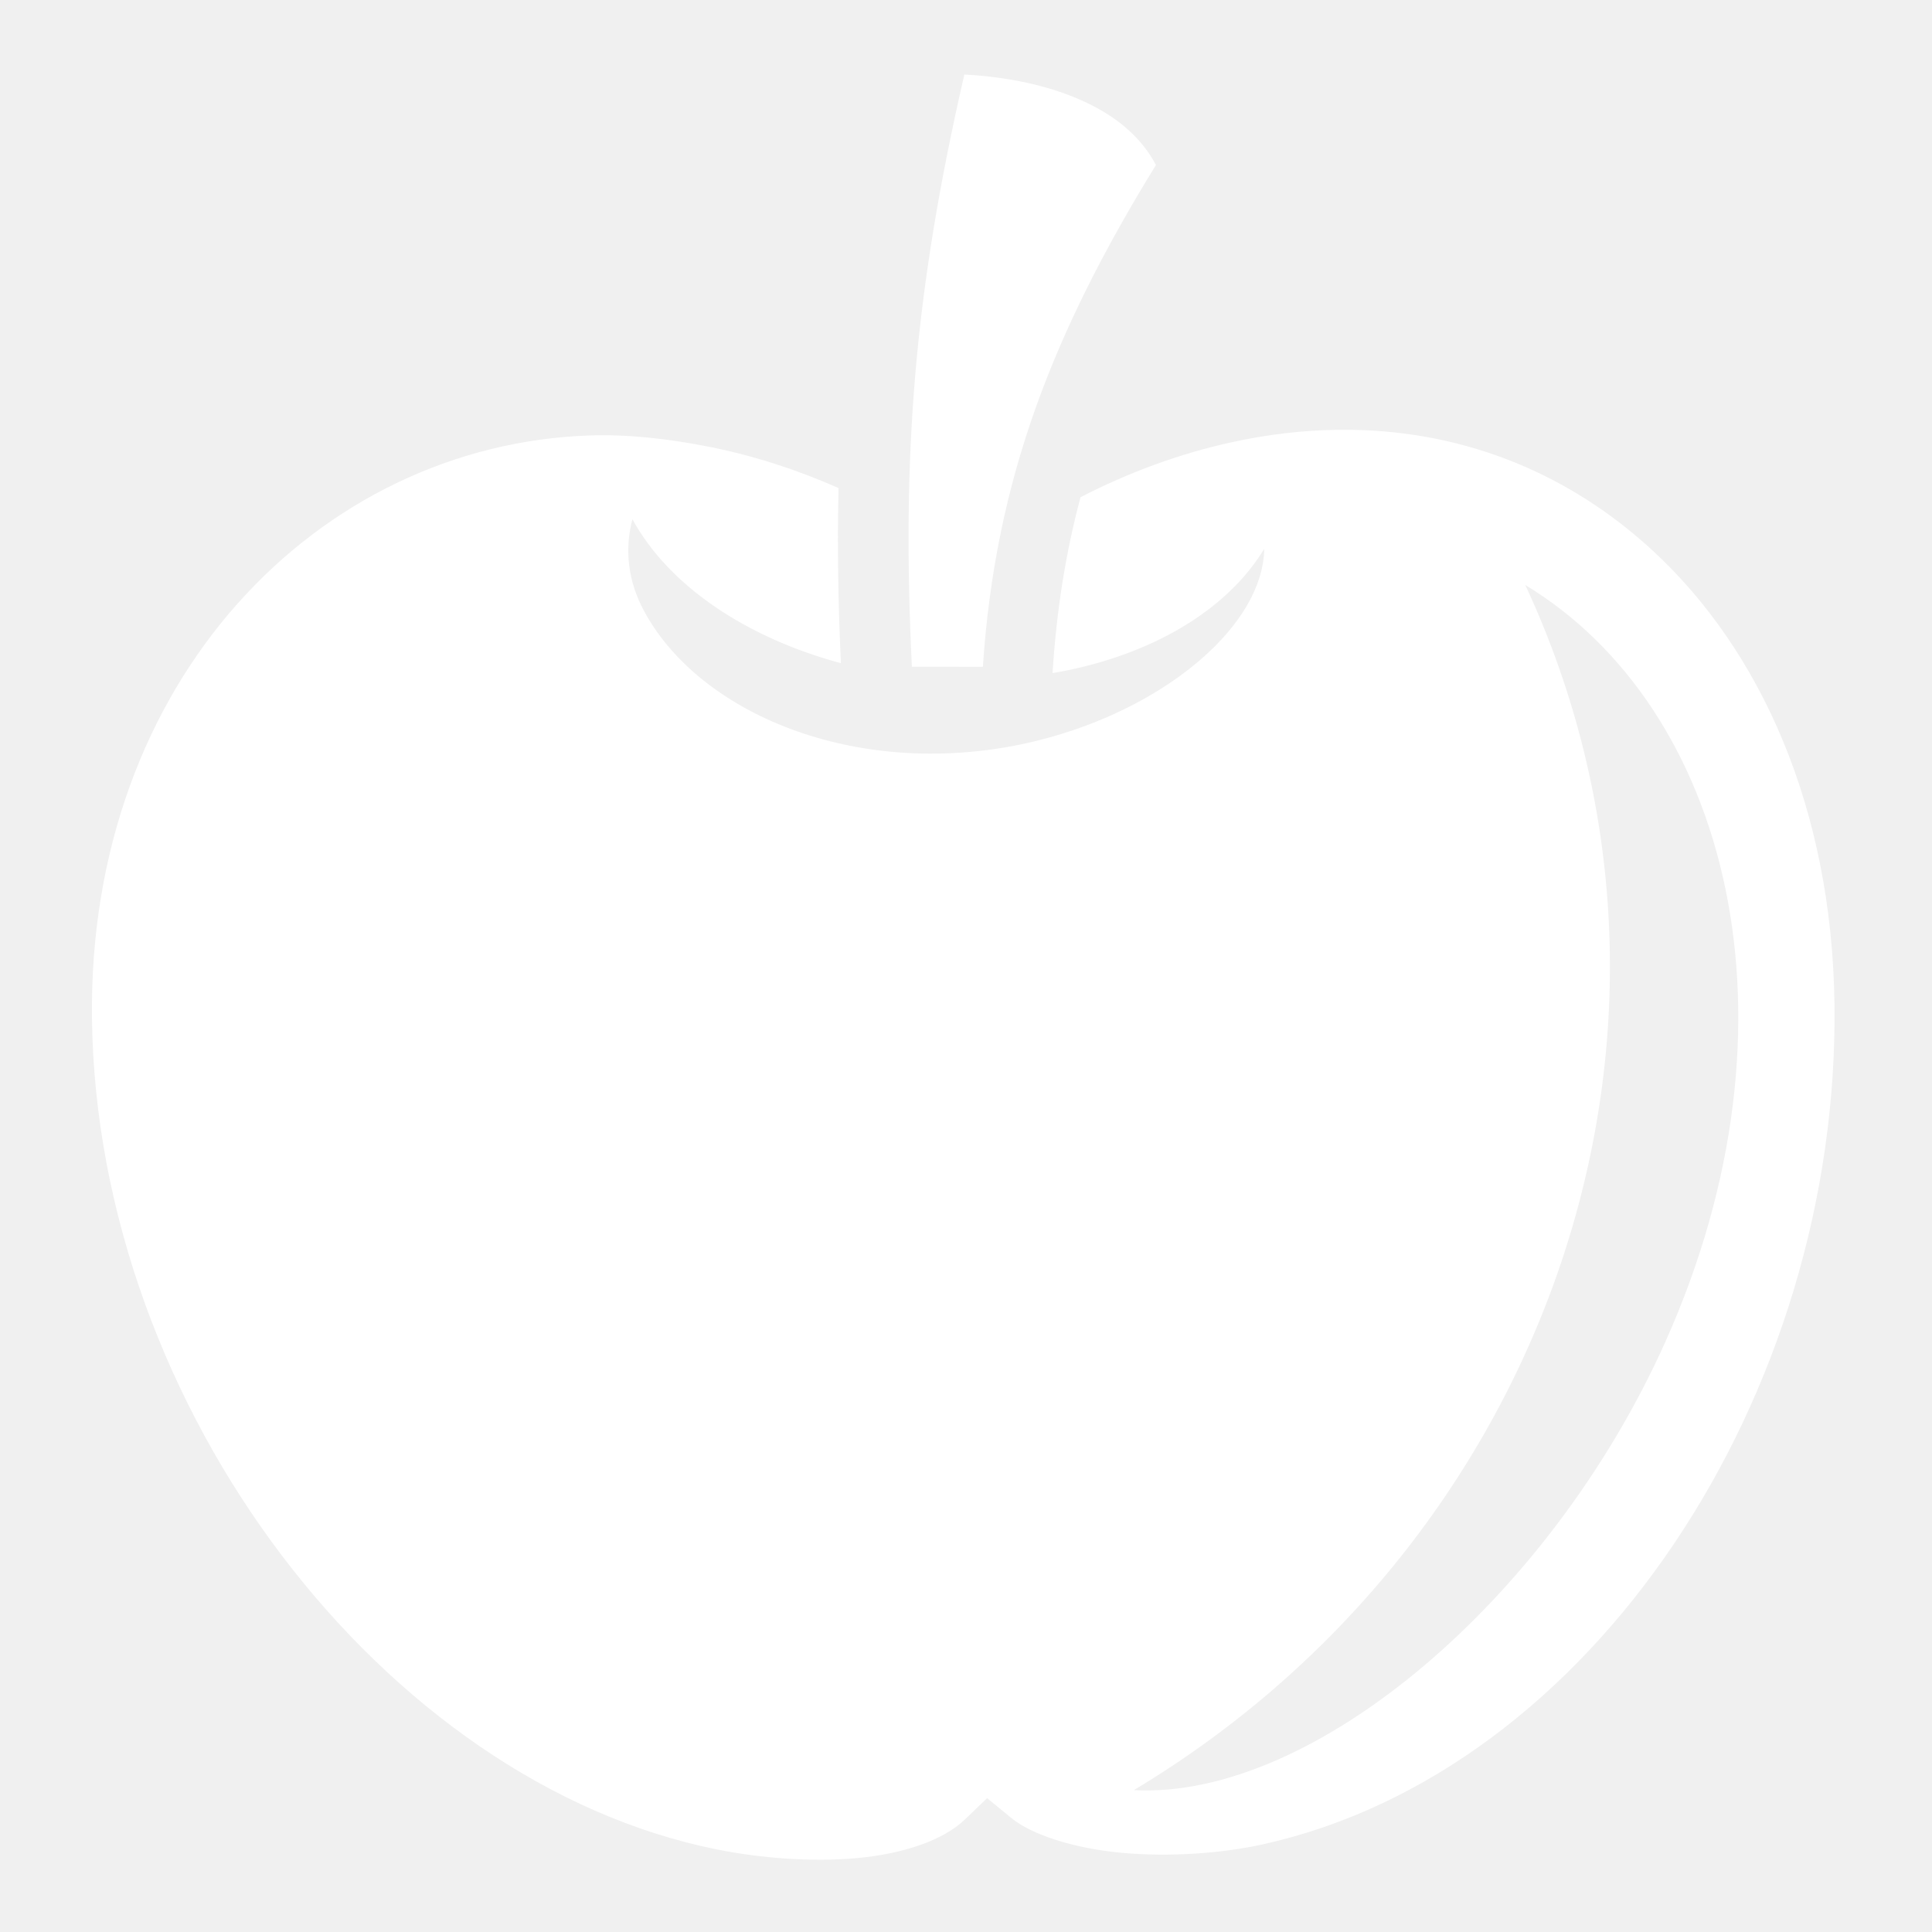
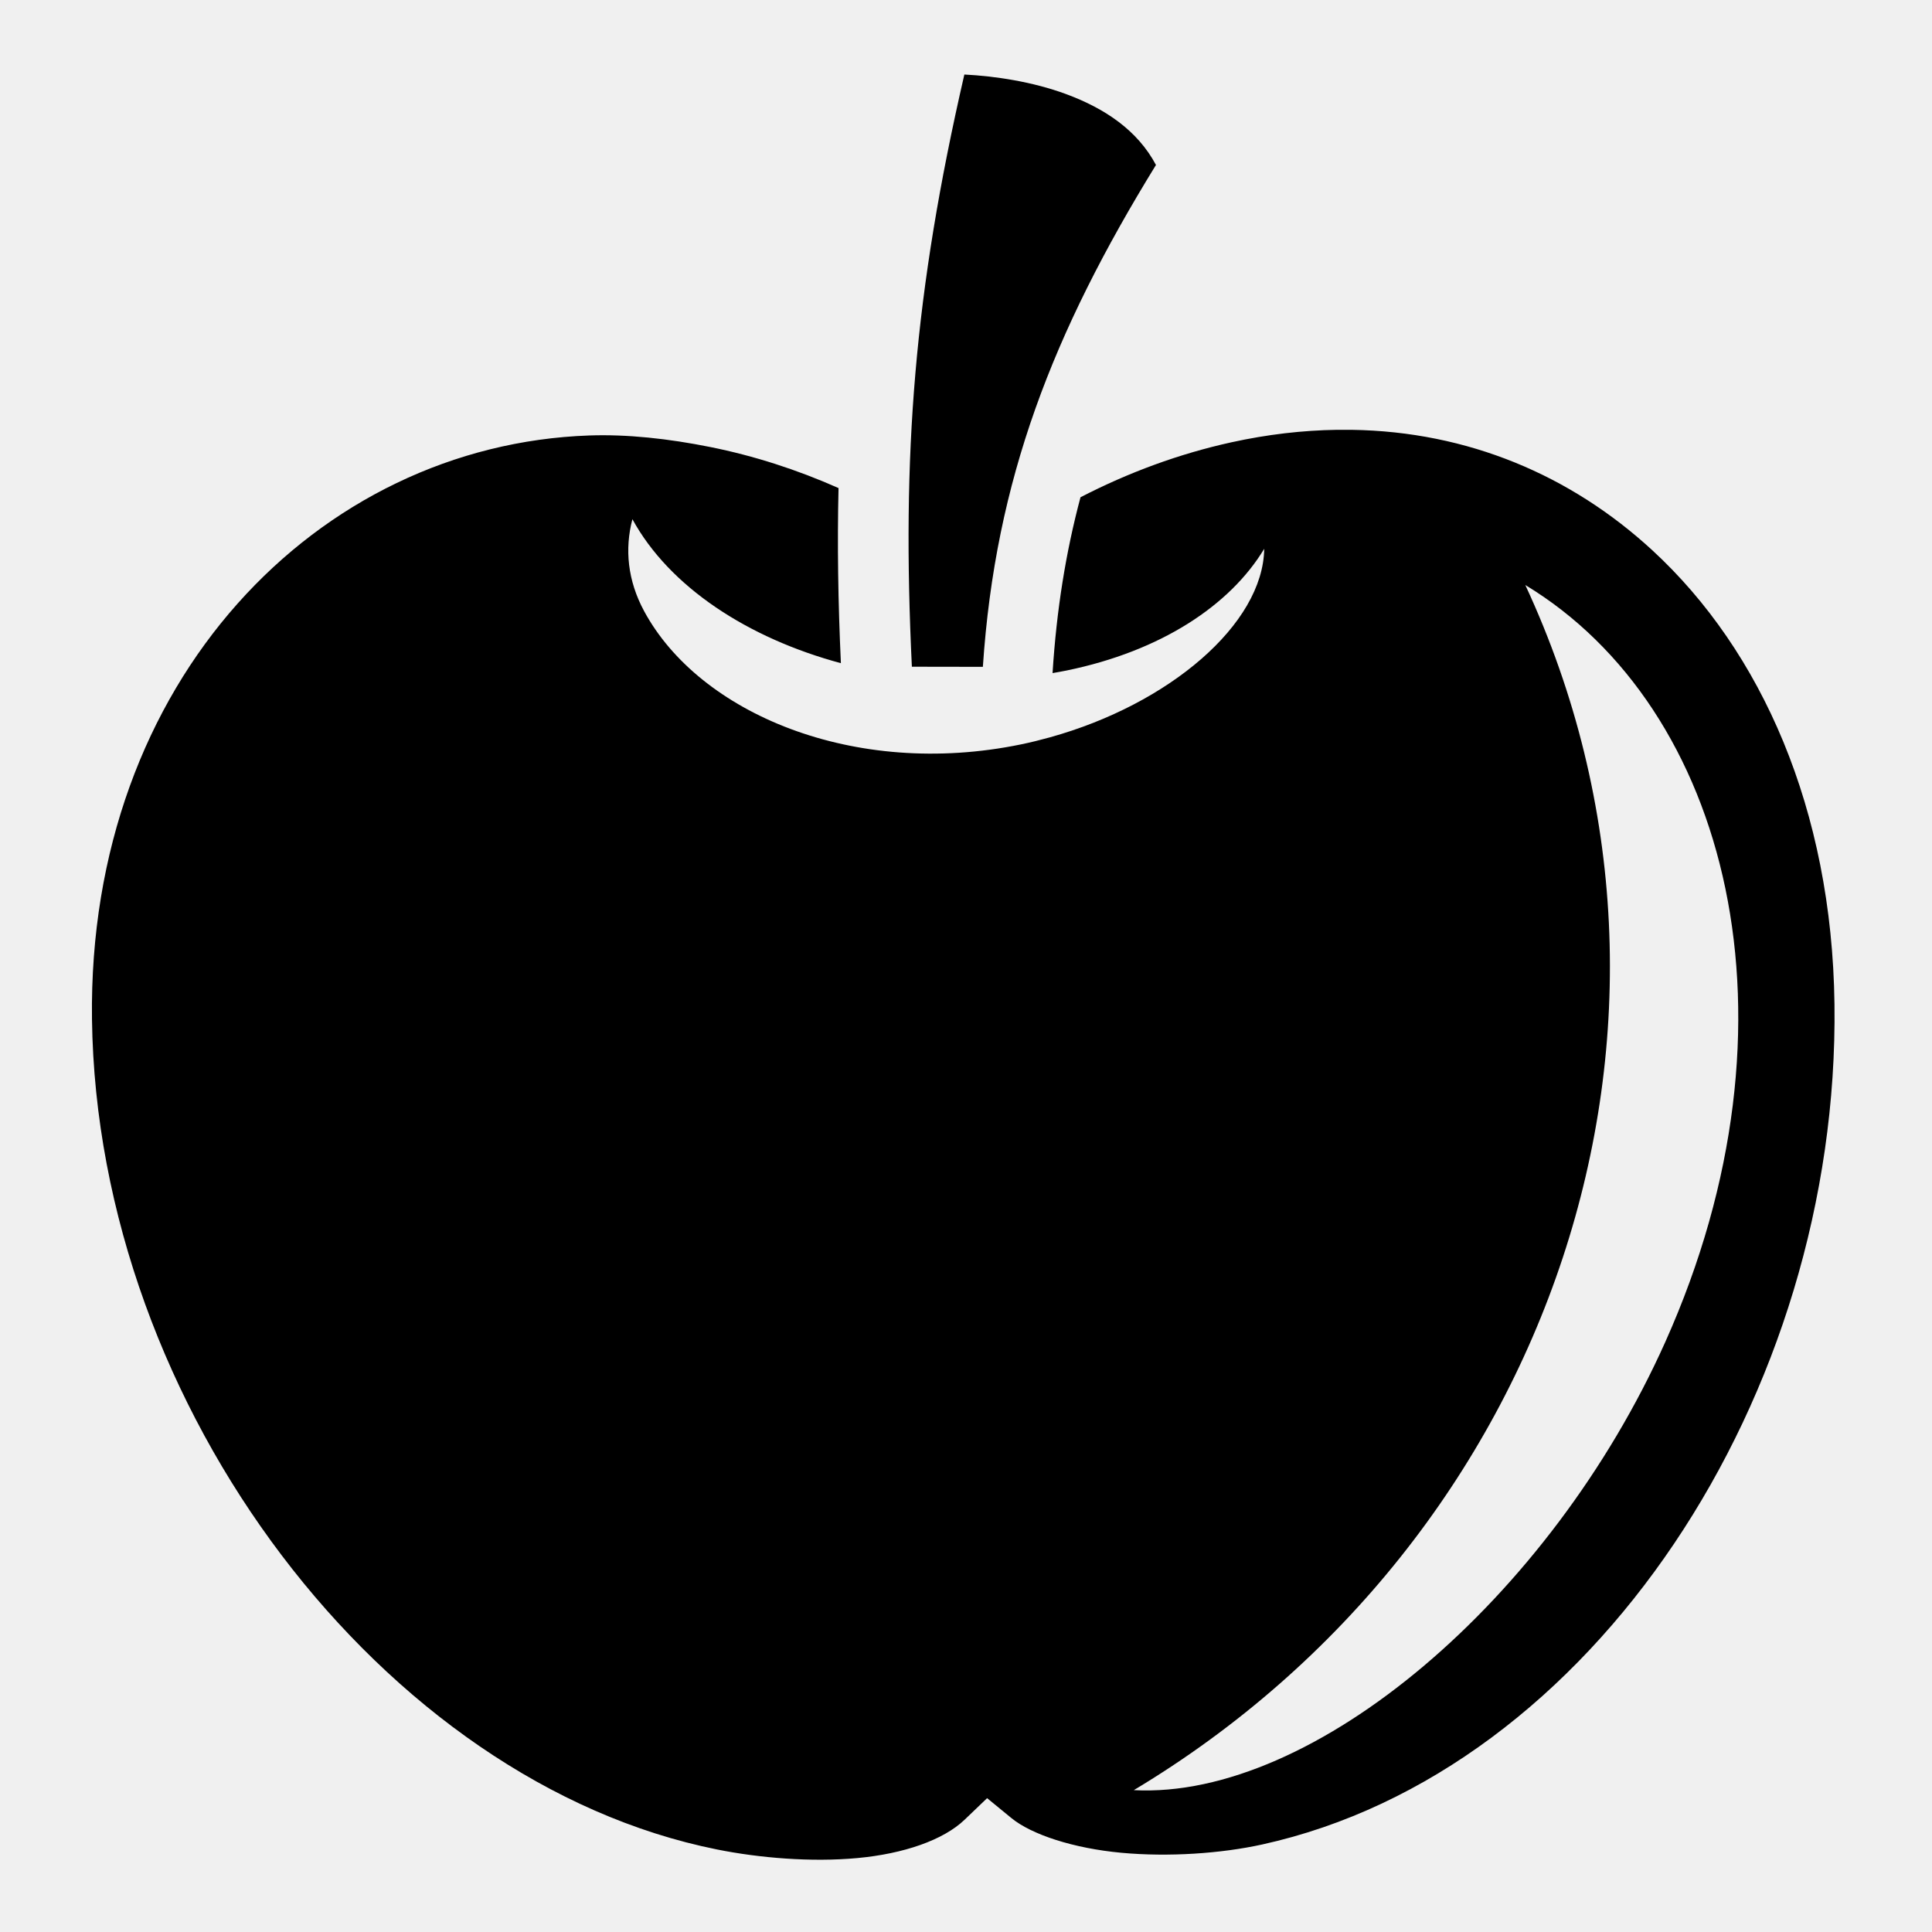
- <svg xmlns="http://www.w3.org/2000/svg" style="height: 512px; width: 512px;" viewBox="0 0 512 512">
-   <path d="M255.563 19.75c-13.31 57.822-16.625 100.686-13.907 156.938l18.813.03c3.31-49.616 18.56-88.618 45.874-133-4.86-9.134-13.465-14.956-23.813-18.78-8.908-3.293-18.82-4.77-26.967-5.188zm98.75 94.156c-9.067.133-18.416 1.204-28 3.313-13.76 3.026-27.176 7.952-39.97 14.56-3.905 14.615-6.346 29.844-7.406 46.595 1.25-.216 2.51-.432 3.75-.688 24.965-5.135 43.288-17.244 52.344-32.25-.298 19.943-25.12 41.175-56.81 49.97-2.525.7-5.086 1.34-7.69 1.874-44.29 9.114-85.27-8.315-99.842-35.343-4.366-8.097-5.176-16.436-3.094-24.343 9.834 17.98 30.633 31.534 55.25 38.156-.748-16.246-.974-31.515-.625-46.406-11.004-4.878-22.38-8.548-33.97-10.875-11.18-2.246-22.044-3.414-32.094-3.064-71.757 2.496-132.96 64.885-131.78 154.688C25.73 373.264 101.85 472.424 190 490.124c11.178 2.246 24.934 3.42 37.22 2.282 12.283-1.138 22.775-4.762 28.405-10.156l5.97-5.72 6.405 5.25c5.378 4.426 16.542 8.05 29.125 9.22 12.583 1.17 26.514.195 37.344-2.188 87.533-19.257 153.047-119.08 151.686-222.718-.677-51.615-19.354-93.606-48.22-120.22-21.647-19.96-48.954-31.508-79.748-31.968-1.284-.02-2.58-.02-3.875 0zm49.906 41.125c53.69 32.478 75.357 115.23 37.092 200.626-30.48 68.017-93.18 121.256-140.843 118.75C411.304 407.96 458.192 271.063 404.22 155.03z" fill="#fff" fill-opacity="1" />
+ <svg xmlns="http://www.w3.org/2000/svg" viewBox="0 0 512 512">
+   <path d="M255.563 19.75c-13.31 57.822-16.625 100.686-13.907 156.938l18.813.03c3.31-49.616 18.56-88.618 45.874-133-4.86-9.134-13.465-14.956-23.813-18.78-8.908-3.293-18.82-4.77-26.967-5.188zm98.75 94.156c-9.067.133-18.416 1.204-28 3.313-13.76 3.026-27.176 7.952-39.97 14.56-3.905 14.615-6.346 29.844-7.406 46.595 1.25-.216 2.51-.432 3.75-.688 24.965-5.135 43.288-17.244 52.344-32.25-.298 19.943-25.12 41.175-56.81 49.97-2.525.7-5.086 1.34-7.69 1.874-44.29 9.114-85.27-8.315-99.842-35.343-4.366-8.097-5.176-16.436-3.094-24.343 9.834 17.98 30.633 31.534 55.25 38.156-.748-16.246-.974-31.515-.625-46.406-11.004-4.878-22.38-8.548-33.97-10.875-11.18-2.246-22.044-3.414-32.094-3.064-71.757 2.496-132.96 64.885-131.78 154.688C25.73 373.264 101.85 472.424 190 490.124c11.178 2.246 24.934 3.42 37.22 2.282 12.283-1.138 22.775-4.762 28.405-10.156l5.97-5.72 6.405 5.25c5.378 4.426 16.542 8.05 29.125 9.22 12.583 1.17 26.514.195 37.344-2.188 87.533-19.257 153.047-119.08 151.686-222.718-.677-51.615-19.354-93.606-48.22-120.22-21.647-19.96-48.954-31.508-79.748-31.968-1.284-.02-2.58-.02-3.875 0zm49.906 41.125c53.69 32.478 75.357 115.23 37.092 200.626-30.48 68.017-93.18 121.256-140.843 118.75C411.304 407.96 458.192 271.063 404.22 155.03z" />
</svg>
